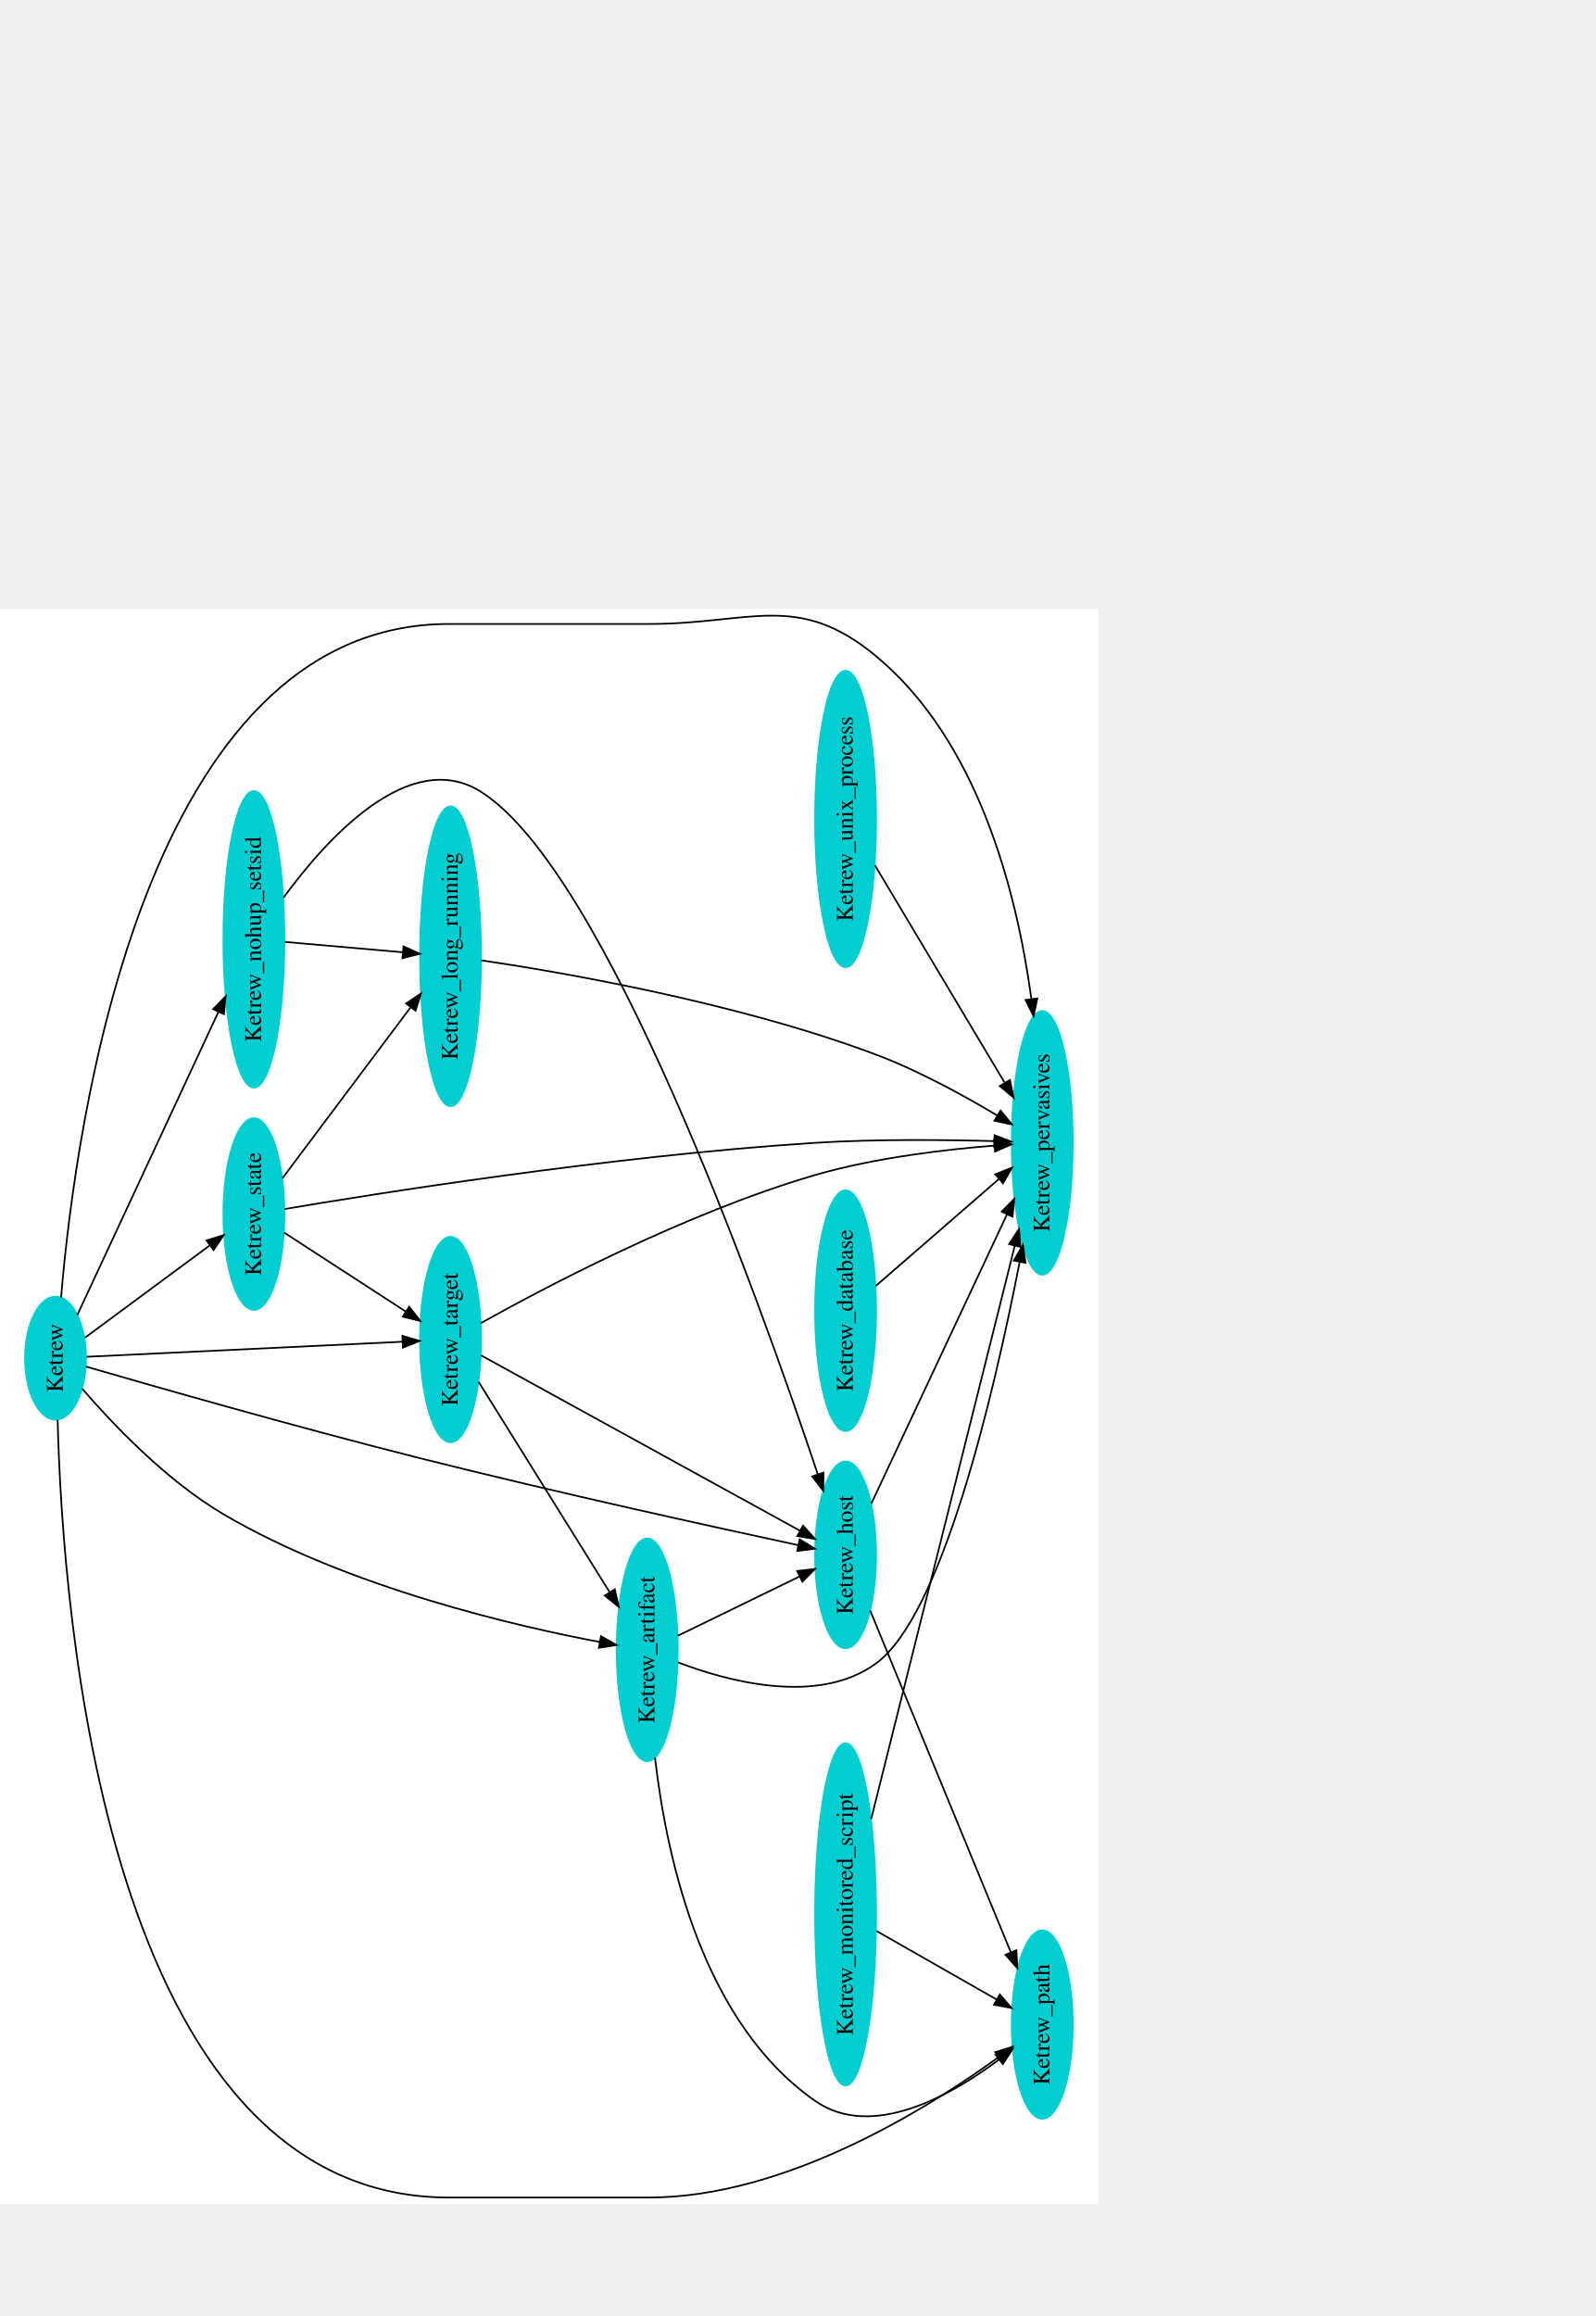
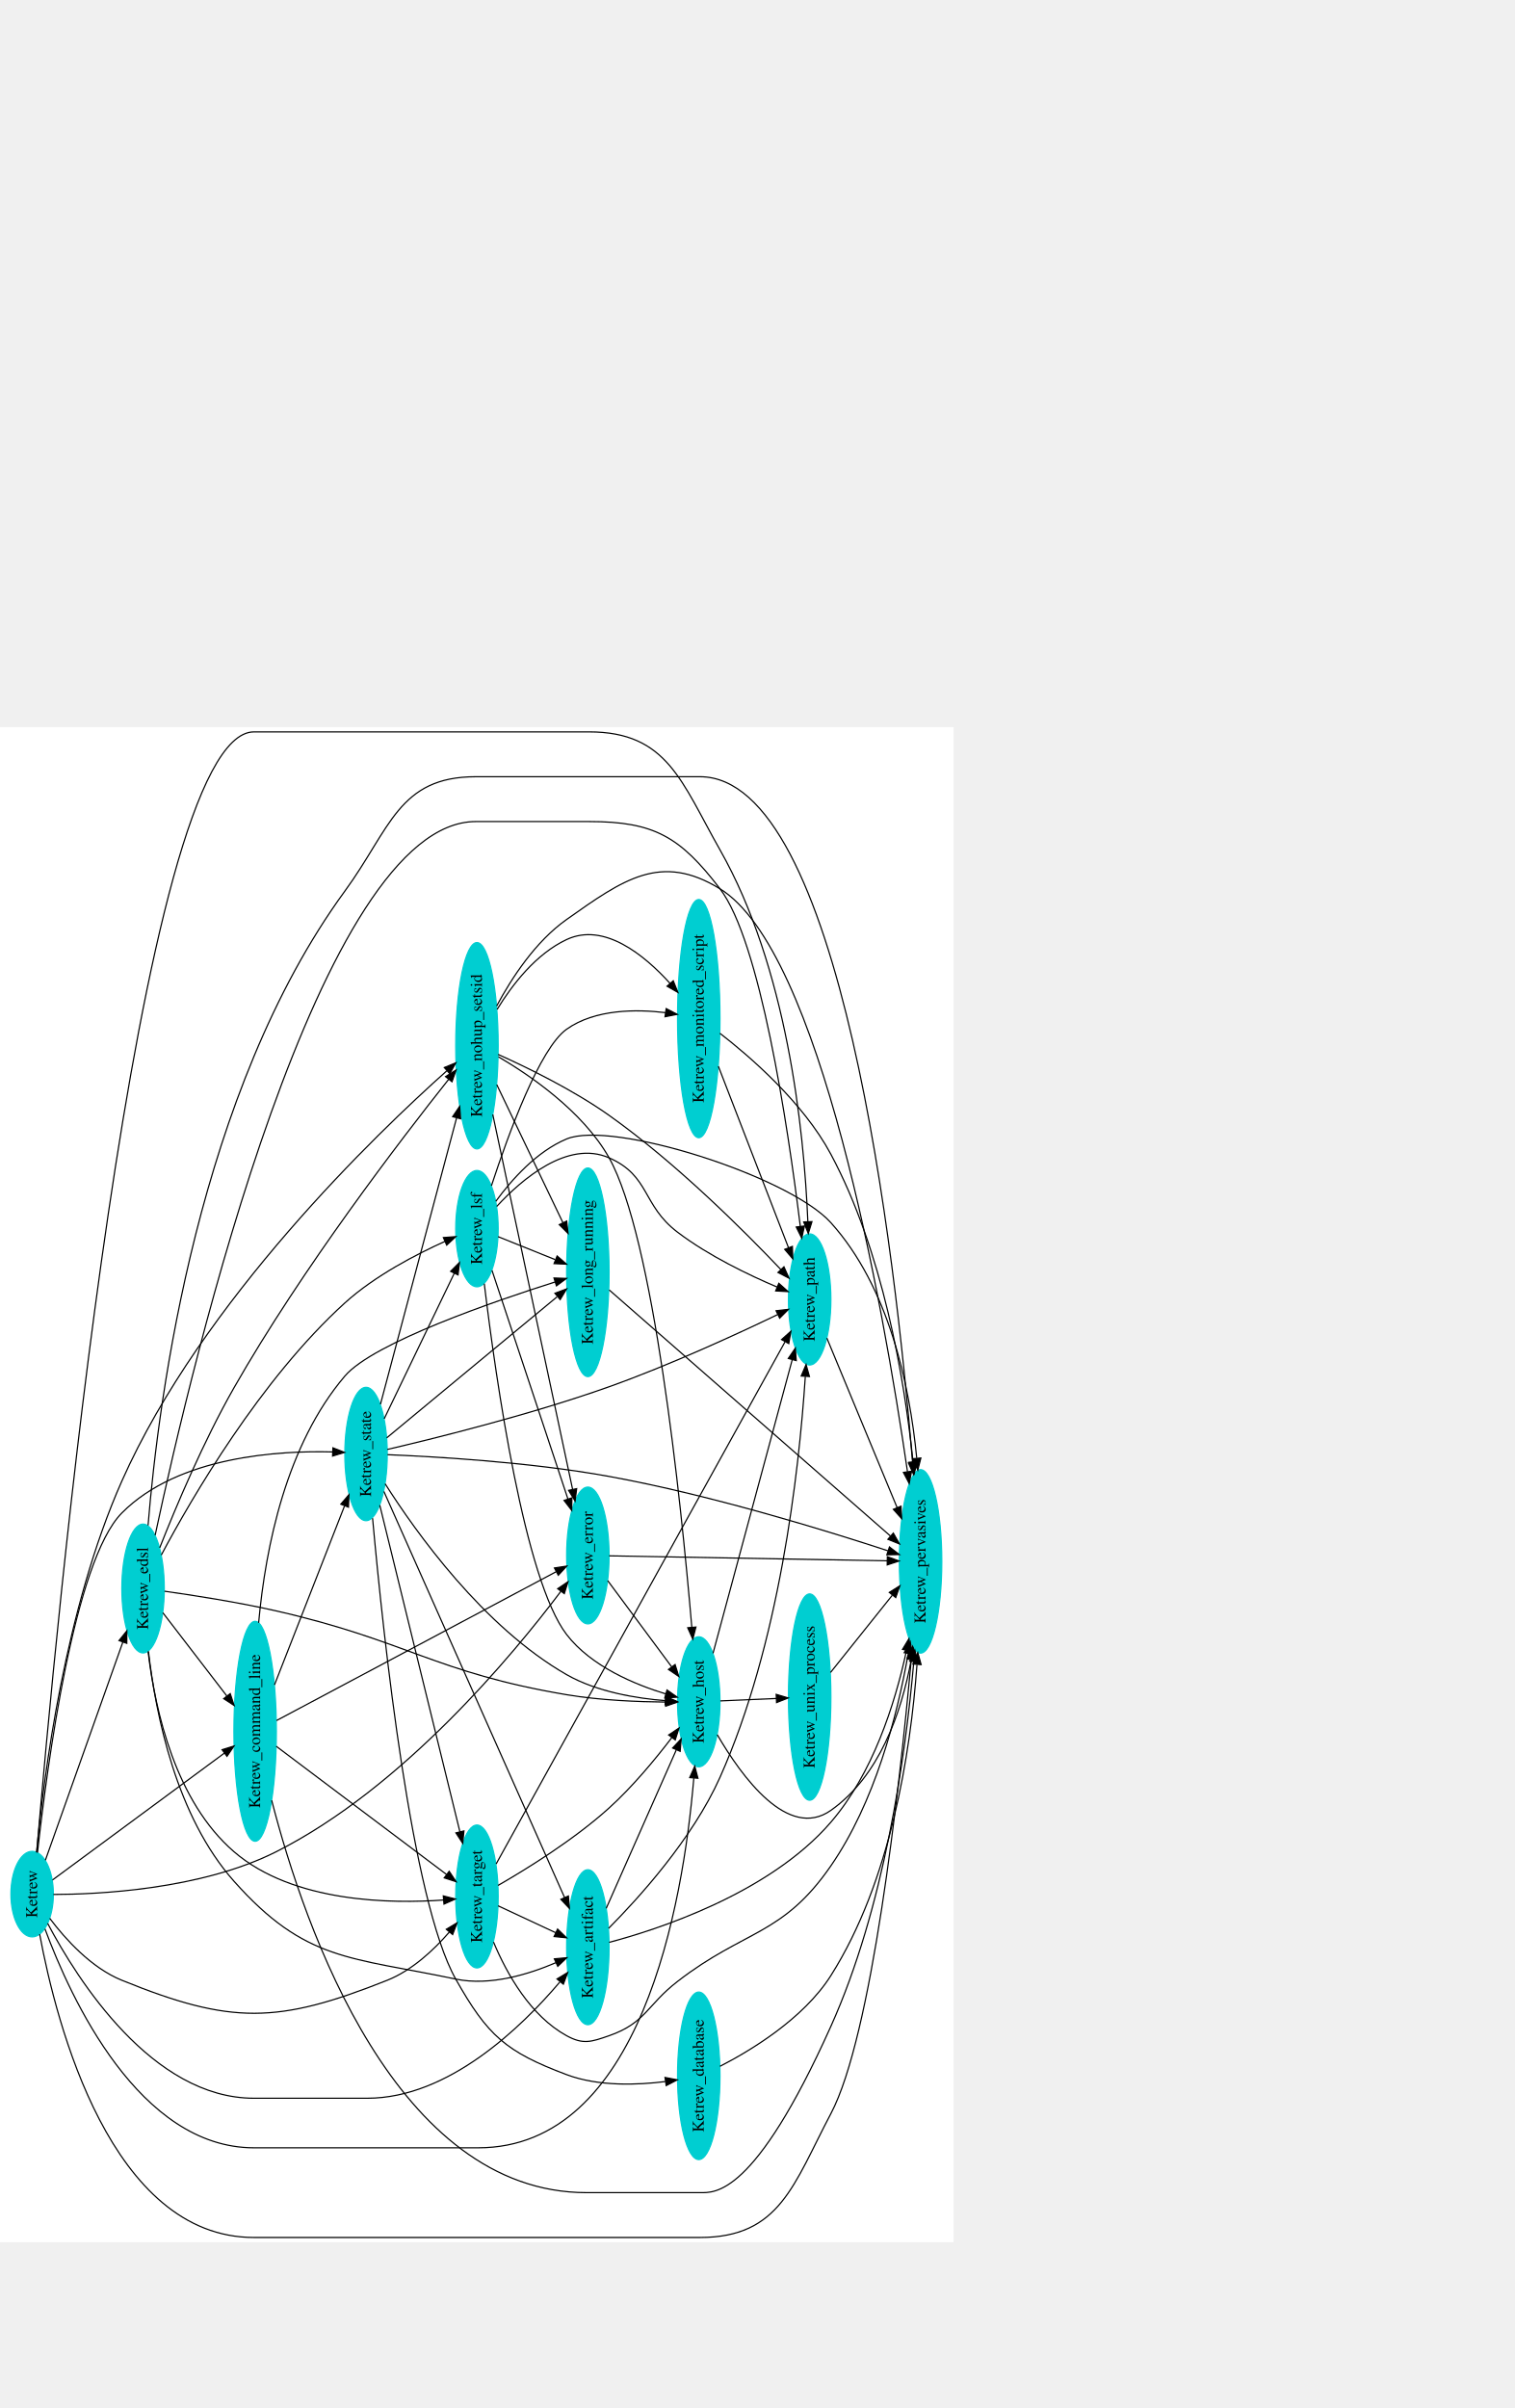
- <svg xmlns="http://www.w3.org/2000/svg" width="496pt" height="720pt" viewBox="0.00 0.00 720.00 495.66">
-   <g id="graph0" class="graph" transform="scale(0.765197 0.765197) rotate(-90) translate(-936.934 643.75)">
-     <polygon fill="white" stroke="none" points="-4,4 -4,-643.75 936.934,-643.75 936.934,4 -4,4" />
+ <svg xmlns="http://www.w3.org/2000/svg" width="453pt" height="720pt" viewBox="0.00 0.00 720.00 453.22">
+   <g id="graph0" class="graph" transform="scale(0.560748 0.560748) rotate(-90) translate(-1280 804.25)">
+     <polygon fill="white" stroke="none" points="-4,4 -4,-804.25 1280,-804.25 1280,4 -4,4" />
    <g id="node1" class="node">
-       <ellipse fill="darkturquoise" stroke="darkturquoise" cx="323" cy="-262" rx="65.68" ry="18" />
-       <text text-anchor="middle" x="323" y="-257.8" font-family="Times,serif" font-size="14.00">Ketrew_artifact</text>
+       <ellipse fill="darkturquoise" stroke="darkturquoise" cx="246" cy="-306" rx="65.68" ry="18" />
+       <text text-anchor="middle" x="246" y="-301.8" font-family="Times,serif" font-size="14.00">Ketrew_artifact</text>
    </g>
    <g id="node2" class="node">
-       <ellipse fill="darkturquoise" stroke="darkturquoise" cx="622" cy="-29" rx="77.759" ry="18" />
-       <text text-anchor="middle" x="622" y="-24.8" font-family="Times,serif" font-size="14.00">Ketrew_pervasives</text>
+       <ellipse fill="darkturquoise" stroke="darkturquoise" cx="573" cy="-24" rx="77.759" ry="18" />
+       <text text-anchor="middle" x="573" y="-19.8" font-family="Times,serif" font-size="14.00">Ketrew_pervasives</text>
    </g>
    <g id="edge1" class="edge">
-       <path fill="none" stroke="black" d="M315.615,-243.821C305.042,-216.27 289.516,-161.777 315,-127 343.158,-88.573 469.931,-58.313 551.508,-42.382" />
-       <polygon fill="black" stroke="black" points="552.557,-45.744 561.715,-40.416 551.234,-38.87 552.557,-45.744" />
+       <path fill="none" stroke="black" d="M250.121,-287.951C260.42,-248.943 290.946,-152.518 352,-100 392.922,-64.799 451.104,-45.924 497.499,-35.916" />
+       <polygon fill="black" stroke="black" points="498.422,-39.299 507.51,-33.853 497.009,-32.443 498.422,-39.299" />
    </g>
    <g id="node3" class="node">
-       <ellipse fill="darkturquoise" stroke="darkturquoise" cx="102" cy="-29" rx="55.56" ry="18" />
-       <text text-anchor="middle" x="102" y="-24.8" font-family="Times,serif" font-size="14.00">Ketrew_path</text>
+       <ellipse fill="darkturquoise" stroke="darkturquoise" cx="795" cy="-118" rx="55.56" ry="18" />
+       <text text-anchor="middle" x="795" y="-113.8" font-family="Times,serif" font-size="14.00">Ketrew_path</text>
    </g>
    <g id="edge2" class="edge">
-       <path fill="none" stroke="black" d="M259.311,-257.415C196.136,-250.068 102.391,-228.096 57,-163 33.625,-129.477 60.167,-82.819 81.27,-54.608" />
-       <polygon fill="black" stroke="black" points="84.213,-56.525 87.584,-46.48 78.685,-52.231 84.213,-56.525" />
+       <path fill="none" stroke="black" d="M261.991,-288.408C286.89,-263.643 337.542,-217.42 390,-194 502.555,-143.749 647.159,-127.166 729.62,-121.694" />
+       <polygon fill="black" stroke="black" points="730.091,-125.171 739.852,-121.051 729.652,-118.185 730.091,-125.171" />
    </g>
    <g id="node4" class="node">
-       <ellipse fill="darkturquoise" stroke="darkturquoise" cx="379" cy="-145" rx="55.092" ry="18" />
-       <text text-anchor="middle" x="379" y="-140.8" font-family="Times,serif" font-size="14.00">Ketrew_host</text>
+       <ellipse fill="darkturquoise" stroke="darkturquoise" cx="454" cy="-212" rx="55.092" ry="18" />
+       <text text-anchor="middle" x="454" y="-207.8" font-family="Times,serif" font-size="14.00">Ketrew_host</text>
    </g>
    <g id="edge3" class="edge">
-       <path fill="none" stroke="black" d="M331.263,-244.031C340.486,-225.091 355.522,-194.214 366.254,-172.175" />
-       <polygon fill="black" stroke="black" points="369.472,-173.561 370.703,-163.038 363.178,-170.497 369.472,-173.561" />
+       <path fill="none" stroke="black" d="M278.958,-290.422C315.285,-274.355 373.764,-248.489 413.017,-231.127" />
+       <polygon fill="black" stroke="black" points="414.828,-234.153 422.558,-226.907 411.996,-227.751 414.828,-234.153" />
+     </g>
+     <g id="edge35" class="edge">
+       <path fill="none" stroke="black" d="M762.243,-103.425C724.231,-87.672 661.31,-61.597 618.549,-43.876" />
+       <polygon fill="black" stroke="black" points="619.791,-40.602 609.213,-40.007 617.111,-47.069 619.791,-40.602" />
+     </g>
+     <g id="edge19" class="edge">
+       <path fill="none" stroke="black" d="M426.126,-196.328C390.517,-175.623 336.38,-136.296 362,-100 390.823,-59.165 443.914,-40.429 489.627,-31.895" />
+       <polygon fill="black" stroke="black" points="490.301,-35.331 499.558,-30.177 489.108,-28.433 490.301,-35.331" />
+     </g>
+     <g id="edge20" class="edge">
+       <path fill="none" stroke="black" d="M495.133,-199.903C557.474,-183.083 675.793,-151.161 743.68,-132.846" />
+       <polygon fill="black" stroke="black" points="744.978,-136.121 753.722,-130.137 743.155,-129.362 744.978,-136.121" />
+     </g>
+     <g id="node14" class="node">
+       <ellipse fill="darkturquoise" stroke="darkturquoise" cx="458" cy="-118" rx="87.439" ry="18" />
+       <text text-anchor="middle" x="458" y="-113.8" font-family="Times,serif" font-size="14.00">Ketrew_unix_process</text>
+     </g>
+     <g id="edge18" class="edge">
+       <path fill="none" stroke="black" d="M454.752,-193.696C455.333,-180.331 456.148,-161.587 456.817,-146.219" />
+       <polygon fill="black" stroke="black" points="460.313,-146.37 457.251,-136.227 453.32,-146.065 460.313,-146.37" />
+     </g>
+     <g id="node5" class="node">
+       <ellipse fill="darkturquoise" stroke="darkturquoise" cx="429" cy="-588" rx="93.219" ry="18" />
+       <text text-anchor="middle" x="429" y="-583.8" font-family="Times,serif" font-size="14.00">Ketrew_command_line</text>
+     </g>
+     <g id="edge7" class="edge">
+       <path fill="none" stroke="black" d="M370.463,-573.97C261.387,-545.856 38,-468.558 38,-307 38,-307 38,-307 38,-211 38,-198.56 34.225,-165.052 179,-100 279.297,-54.934 405.776,-36.928 487.973,-29.746" />
+       <polygon fill="black" stroke="black" points="488.35,-33.227 498.022,-28.903 487.764,-26.251 488.35,-33.227" />
+     </g>
+     <g id="node6" class="node">
+       <ellipse fill="darkturquoise" stroke="darkturquoise" cx="578" cy="-306" rx="57.972" ry="18" />
+       <text text-anchor="middle" x="578" y="-301.8" font-family="Times,serif" font-size="14.00">Ketrew_error</text>
+     </g>
+     <g id="edge4" class="edge">
+       <path fill="none" stroke="black" d="M438.096,-569.906C463.302,-522.54 534.161,-389.383 564.23,-332.876" />
+       <polygon fill="black" stroke="black" points="567.415,-334.342 569.023,-323.87 561.235,-331.054 567.415,-334.342" />
+     </g>
+     <g id="node7" class="node">
+       <ellipse fill="darkturquoise" stroke="darkturquoise" cx="289" cy="-400" rx="60.559" ry="18" />
+       <text text-anchor="middle" x="289" y="-395.8" font-family="Times,serif" font-size="14.00">Ketrew_target</text>
    </g>
    <g id="edge5" class="edge">
-       <path fill="none" stroke="black" d="M409.285,-129.792C452.224,-109.648 530.982,-72.7 579.68,-49.854" />
-       <polygon fill="black" stroke="black" points="581.432,-52.898 588.999,-45.482 578.459,-46.561 581.432,-52.898" />
+       <path fill="none" stroke="black" d="M416.329,-570.166C391.549,-537.243 336.571,-464.201 307.635,-425.759" />
+       <polygon fill="black" stroke="black" points="310.352,-423.547 301.541,-417.662 304.759,-427.757 310.352,-423.547" />
+     </g>
+     <g id="node8" class="node">
+       <ellipse fill="darkturquoise" stroke="darkturquoise" cx="664" cy="-494" rx="56.52" ry="18" />
+       <text text-anchor="middle" x="664" y="-489.8" font-family="Times,serif" font-size="14.00">Ketrew_state</text>
    </g>
    <g id="edge6" class="edge">
-       <path fill="none" stroke="black" d="M346.137,-130.475C295.98,-109.833 200.318,-70.463 144.799,-47.614" />
-       <polygon fill="black" stroke="black" points="145.831,-44.254 135.251,-43.685 143.167,-50.727 145.831,-44.254" />
-     </g>
-     <g id="node5" class="node">
-       <ellipse fill="darkturquoise" stroke="darkturquoise" cx="523" cy="-145" rx="70.993" ry="18" />
-       <text text-anchor="middle" x="523" y="-140.8" font-family="Times,serif" font-size="14.00">Ketrew_database</text>
-     </g>
-     <g id="edge4" class="edge">
-       <path fill="none" stroke="black" d="M537.608,-127.179C554.278,-107.983 581.691,-76.417 600.732,-54.491" />
-       <polygon fill="black" stroke="black" points="603.418,-56.735 607.332,-46.89 598.133,-52.145 603.418,-56.735" />
-     </g>
-     <g id="node6" class="node">
-       <ellipse fill="darkturquoise" stroke="darkturquoise" cx="167" cy="-145" rx="100.945" ry="18" />
-       <text text-anchor="middle" x="167" y="-140.8" font-family="Times,serif" font-size="14.00">Ketrew_monitored_script</text>
-     </g>
-     <g id="edge7" class="edge">
-       <path fill="none" stroke="black" d="M223.248,-129.907C309.216,-108.368 472.621,-67.427 561.222,-45.228" />
-       <polygon fill="black" stroke="black" points="562.274,-48.572 571.124,-42.747 560.573,-41.782 562.274,-48.572" />
+       <path fill="none" stroke="black" d="M468.334,-571.601C510.242,-555.194 576.431,-529.282 620.032,-512.213" />
+       <polygon fill="black" stroke="black" points="621.481,-515.404 629.517,-508.5 618.929,-508.886 621.481,-515.404" />
+     </g>
+     <g id="node9" class="node">
+       <ellipse fill="darkturquoise" stroke="darkturquoise" cx="818" cy="-306" rx="88.417" ry="18" />
+       <text text-anchor="middle" x="818" y="-301.8" font-family="Times,serif" font-size="14.00">Ketrew_long_running</text>
    </g>
    <g id="edge8" class="edge">
-       <path fill="none" stroke="black" d="M157.128,-126.686C146.376,-107.828 129.064,-77.466 116.71,-55.798" />
-       <polygon fill="black" stroke="black" points="119.746,-54.057 111.752,-47.104 113.665,-57.524 119.746,-54.057" />
-     </g>
-     <g id="node7" class="node">
-       <ellipse fill="darkturquoise" stroke="darkturquoise" cx="742" cy="-494" rx="87.457" ry="18" />
-       <text text-anchor="middle" x="742" y="-489.8" font-family="Times,serif" font-size="14.00">Ketrew_nohup_setsid</text>
+       <path fill="none" stroke="black" d="M520.94,-585.039C586.112,-579.076 671.95,-561.369 730,-512 758.44,-487.813 793.952,-383.795 809.755,-333.901" />
+       <polygon fill="black" stroke="black" points="813.169,-334.713 812.819,-324.124 806.489,-332.62 813.169,-334.713" />
+     </g>
+     <g id="edge60" class="edge">
+       <path fill="none" stroke="black" d="M577.695,-287.906C576.856,-240.946 574.512,-109.654 573.488,-52.343" />
+       <polygon fill="black" stroke="black" points="576.986,-52.162 573.308,-42.226 569.987,-52.287 576.986,-52.162" />
+     </g>
+     <g id="edge61" class="edge">
+       <path fill="none" stroke="black" d="M556.684,-289.185C536.544,-274.242 506.151,-251.693 483.652,-235" />
+       <polygon fill="black" stroke="black" points="485.57,-232.065 475.453,-228.917 481.399,-237.686 485.57,-232.065" />
+     </g>
+     <g id="edge48" class="edge">
+       <path fill="none" stroke="black" d="M281.113,-382.126C274.728,-368.465 265.622,-348.982 258.283,-333.281" />
+       <polygon fill="black" stroke="black" points="261.388,-331.656 253.982,-324.079 255.046,-334.62 261.388,-331.656" />
+     </g>
+     <g id="edge46" class="edge">
+       <path fill="none" stroke="black" d="M250.38,-385.966C222.817,-374.399 187.77,-354.53 171,-324 163.297,-309.976 165.736,-303.109 171,-288 181.825,-256.931 196.874,-256.027 217,-230 261.262,-172.762 255.441,-141.086 315,-100 368.678,-62.971 440.669,-44.019 494.964,-34.442" />
+       <polygon fill="black" stroke="black" points="495.613,-37.882 504.888,-32.761 494.444,-30.98 495.613,-37.882" />
+     </g>
+     <g id="edge45" class="edge">
+       <path fill="none" stroke="black" d="M316.564,-383.747C402.087,-336.422 662.93,-192.082 758.991,-138.926" />
+       <polygon fill="black" stroke="black" points="760.972,-141.83 768.027,-133.926 757.582,-135.705 760.972,-141.83" />
+     </g>
+     <g id="edge47" class="edge">
+       <path fill="none" stroke="black" d="M298.352,-382.15C311.392,-359.441 336.547,-318.362 364,-288 381.981,-268.114 405.306,-248.823 423.704,-234.786" />
+       <polygon fill="black" stroke="black" points="425.881,-237.528 431.774,-228.723 421.677,-231.932 425.881,-237.528" />
+     </g>
+     <g id="edge36" class="edge">
+       <path fill="none" stroke="black" d="M632.239,-478.867C557.758,-445.725 371.84,-362.996 288.08,-325.725" />
+       <polygon fill="black" stroke="black" points="289.423,-322.491 278.864,-321.624 286.577,-328.887 289.423,-322.491" />
+     </g>
+     <g id="edge42" class="edge">
+       <path fill="none" stroke="black" d="M663.423,-475.854C662.011,-440.476 657.53,-356.926 645,-288 629.021,-200.098 597.471,-98.865 581.993,-51.73" />
+       <polygon fill="black" stroke="black" points="585.235,-50.387 578.77,-41.993 578.589,-52.586 585.235,-50.387" />
+     </g>
+     <g id="edge40" class="edge">
+       <path fill="none" stroke="black" d="M667.861,-476.008C676.102,-440.569 696.659,-356.385 721,-288 739.397,-236.316 766.302,-178.139 782.095,-145.294" />
+       <polygon fill="black" stroke="black" points="785.412,-146.475 786.618,-135.949 779.111,-143.426 785.412,-146.475" />
+     </g>
+     <g id="edge44" class="edge">
+       <path fill="none" stroke="black" d="M638.774,-477.845C597.837,-451.839 517.45,-394.629 477,-324 462.157,-298.083 456.829,-263.886 454.952,-240.334" />
+       <polygon fill="black" stroke="black" points="458.443,-240.085 454.31,-230.33 451.457,-240.533 458.443,-240.085" />
+     </g>
+     <g id="edge41" class="edge">
+       <path fill="none" stroke="black" d="M620.616,-482.357C552.07,-465.54 418.816,-432.848 343.774,-414.438" />
+       <polygon fill="black" stroke="black" points="344.576,-411.031 334.03,-412.047 342.908,-417.829 344.576,-411.031" />
+     </g>
+     <g id="edge43" class="edge">
+       <path fill="none" stroke="black" d="M677.666,-476.494C704.699,-443.844 765.146,-370.837 797.169,-332.16" />
+       <polygon fill="black" stroke="black" points="800.238,-333.94 803.92,-324.006 794.847,-329.476 800.238,-333.94" />
+     </g>
+     <g id="node10" class="node">
+       <ellipse fill="darkturquoise" stroke="darkturquoise" cx="137" cy="-212" rx="70.993" ry="18" />
+       <text text-anchor="middle" x="137" y="-207.8" font-family="Times,serif" font-size="14.00">Ketrew_database</text>
+     </g>
+     <g id="edge37" class="edge">
+       <path fill="none" stroke="black" d="M609.588,-488.463C506.052,-479.084 285.119,-455.267 219,-418 170.957,-390.921 157.434,-375.611 138,-324 127.799,-296.909 129.225,-263.394 132.145,-240.32" />
+       <polygon fill="black" stroke="black" points="135.64,-240.608 133.605,-230.211 128.712,-239.608 135.64,-240.608" />
+     </g>
+     <g id="node12" class="node">
+       <ellipse fill="darkturquoise" stroke="darkturquoise" cx="855" cy="-400" rx="49.295" ry="18" />
+       <text text-anchor="middle" x="855" y="-395.8" font-family="Times,serif" font-size="14.00">Ketrew_lsf</text>
+     </g>
+     <g id="edge38" class="edge">
+       <path fill="none" stroke="black" d="M693.844,-478.625C727.072,-462.62 780.853,-436.715 817.047,-419.281" />
+       <polygon fill="black" stroke="black" points="818.812,-422.316 826.302,-414.823 815.774,-416.009 818.812,-422.316" />
+     </g>
+     <g id="node13" class="node">
+       <ellipse fill="darkturquoise" stroke="darkturquoise" cx="1010" cy="-400" rx="87.457" ry="18" />
+       <text text-anchor="middle" x="1010" y="-395.8" font-family="Times,serif" font-size="14.00">Ketrew_nohup_setsid</text>
+     </g>
+     <g id="edge39" class="edge">
+       <path fill="none" stroke="black" d="M706.08,-481.811C766.675,-465.699 878.872,-435.866 948.686,-417.303" />
+       <polygon fill="black" stroke="black" points="949.903,-420.601 958.668,-414.649 948.104,-413.836 949.903,-420.601" />
+     </g>
+     <g id="edge62" class="edge">
+       <path fill="none" stroke="black" d="M803.043,-287.906C761.255,-240.149 643.154,-105.176 594.429,-49.491" />
+       <polygon fill="black" stroke="black" points="596.98,-47.091 587.761,-41.87 591.712,-51.701 596.98,-47.091" />
+     </g>
+     <g id="edge9" class="edge">
+       <path fill="none" stroke="black" d="M145.051,-194.047C157.753,-169.247 184.869,-123.481 222,-100 301.851,-49.503 410.238,-32.513 485.35,-27.053" />
+       <polygon fill="black" stroke="black" points="485.978,-30.519 495.721,-26.357 485.509,-23.534 485.978,-30.519" />
+     </g>
+     <g id="node11" class="node">
+       <ellipse fill="darkturquoise" stroke="darkturquoise" cx="550" cy="-683" rx="54.599" ry="18" />
+       <text text-anchor="middle" x="550" y="-678.8" font-family="Times,serif" font-size="14.00">Ketrew_edsl</text>
+     </g>
+     <g id="edge17" class="edge">
+       <path fill="none" stroke="black" d="M496.815,-678.437C441.893,-672.117 356.714,-654.592 302,-606 233.708,-545.349 237.85,-507.37 219,-418 212.832,-388.756 223.282,-355.477 232.923,-333.048" />
+       <polygon fill="black" stroke="black" points="236.15,-334.404 237.093,-323.851 229.775,-331.513 236.15,-334.404" />
+     </g>
+     <g id="edge14" class="edge">
+       <path fill="none" stroke="black" d="M603.479,-678.768C714.037,-669.668 971.567,-635.715 1141,-512 1193.91,-473.365 1238,-466.516 1238,-401 1238,-401 1238,-401 1238,-211 1238,-91.637 835.622,-45.426 656.861,-30.787" />
+       <polygon fill="black" stroke="black" points="656.956,-27.283 646.707,-29.97 656.394,-34.261 656.956,-27.283" />
+     </g>
+     <g id="edge12" class="edge">
+       <path fill="none" stroke="black" d="M595.191,-672.746C742.596,-641.281 1200,-533.008 1200,-401 1200,-401 1200,-401 1200,-305 1200,-249.542 1187,-227.753 1143,-194 1098.84,-160.124 944.546,-136.79 856.96,-125.933" />
+       <polygon fill="black" stroke="black" points="857.231,-122.44 846.881,-124.702 856.383,-129.389 857.231,-122.44" />
+     </g>
+     <g id="edge15" class="edge">
+       <path fill="none" stroke="black" d="M547.699,-664.804C544.602,-642.717 538.596,-603.263 531,-570 505.665,-459.06 478.971,-436.204 460,-324 455.217,-295.709 453.966,-262.841 453.757,-240.254" />
+       <polygon fill="black" stroke="black" points="457.257,-240.047 453.728,-230.057 450.257,-240.067 457.257,-240.047" />
+     </g>
+     <g id="edge16" class="edge">
+       <path fill="none" stroke="black" d="M529.474,-666.224C510.103,-651.335 480.835,-628.841 458.877,-611.963" />
+       <polygon fill="black" stroke="black" points="460.917,-609.117 450.855,-605.798 456.651,-614.667 460.917,-609.117" />
+     </g>
+     <g id="edge13" class="edge">
+       <path fill="none" stroke="black" d="M496.532,-678.726C445.254,-672.602 369.53,-655.2 327,-606 283.356,-555.511 282.867,-471.413 286.01,-428.306" />
+       <polygon fill="black" stroke="black" points="289.503,-428.536 286.863,-418.275 282.528,-427.942 289.503,-428.536" />
    </g>
    <g id="edge10" class="edge">
-       <path fill="none" stroke="black" d="M766.611,-476.521C800.836,-451.495 855.747,-402.338 829,-360 782.672,-286.669 532.805,-196.912 426.7,-161.459" />
-       <polygon fill="black" stroke="black" points="427.485,-158.032 416.892,-158.2 425.278,-164.674 427.485,-158.032" />
-     </g>
-     <g id="node8" class="node">
-       <ellipse fill="darkturquoise" stroke="darkturquoise" cx="732" cy="-378" rx="88.417" ry="18" />
-       <text text-anchor="middle" x="732" y="-373.8" font-family="Times,serif" font-size="14.00">Ketrew_long_running</text>
-     </g>
-     <g id="edge9" class="edge">
-       <path fill="none" stroke="black" d="M740.481,-475.686C738.864,-457.249 736.282,-427.816 734.391,-406.262" />
-       <polygon fill="black" stroke="black" points="737.861,-405.759 733.5,-396.104 730.888,-406.371 737.861,-405.759" />
+       <path fill="none" stroke="black" d="M578.417,-667.513C627.012,-641.643 727.104,-583.457 792,-512 815.175,-486.482 833.448,-450.988 844.219,-427.066" />
+       <polygon fill="black" stroke="black" points="847.431,-428.457 848.237,-417.893 841.019,-425.648 847.431,-428.457" />
+     </g>
+     <g id="edge11" class="edge">
+       <path fill="none" stroke="black" d="M584.5,-668.885C619.541,-655.038 674.916,-631.686 720,-606 821.239,-548.32 931.042,-464.086 981.595,-423.935" />
+       <polygon fill="black" stroke="black" points="983.839,-426.622 989.475,-417.651 979.475,-421.149 983.839,-426.622" />
+     </g>
+     <g id="edge24" class="edge">
+       <path fill="none" stroke="black" d="M878.148,-384.001C896.348,-370.709 920.346,-349.483 931,-324 947.087,-285.524 899.64,-135.664 860,-100 805.601,-51.057 723.174,-33.339 660.59,-27.262" />
+       <polygon fill="black" stroke="black" points="660.601,-23.75 650.331,-26.352 659.982,-30.722 660.601,-23.75" />
+     </g>
+     <g id="edge23" class="edge">
+       <path fill="none" stroke="black" d="M873.844,-383.239C896.706,-362.086 930.399,-323.107 915,-288 899.713,-253.146 875.049,-260.286 852,-230 831.91,-203.604 815.461,-169.072 805.484,-145.581" />
+       <polygon fill="black" stroke="black" points="808.676,-144.142 801.613,-136.245 802.21,-146.823 808.676,-144.142" />
+     </g>
+     <g id="edge26" class="edge">
+       <path fill="none" stroke="black" d="M808.355,-393.793C725.547,-383.756 557.214,-359.537 511,-324 483.832,-303.109 468.474,-265.647 460.705,-240.074" />
+       <polygon fill="black" stroke="black" points="464.015,-238.918 457.915,-230.255 457.282,-240.831 464.015,-238.918" />
+     </g>
+     <g id="edge21" class="edge">
+       <path fill="none" stroke="black" d="M819.636,-387.255C770.379,-370.895 680.97,-341.199 625.809,-322.879" />
+       <polygon fill="black" stroke="black" points="626.853,-319.538 616.26,-319.707 624.647,-326.181 626.853,-319.538" />
    </g>
    <g id="edge25" class="edge">
-       <path fill="none" stroke="black" d="M729.624,-359.871C723.577,-318.72 705.787,-211.44 674,-127 664.455,-101.643 649.53,-74.617 638.114,-55.55" />
-       <polygon fill="black" stroke="black" points="641.02,-53.593 632.83,-46.871 635.041,-57.233 641.02,-53.593" />
-     </g>
-     <g id="node9" class="node">
-       <ellipse fill="darkturquoise" stroke="darkturquoise" cx="580" cy="-494" rx="56.52" ry="18" />
-       <text text-anchor="middle" x="580" y="-489.8" font-family="Times,serif" font-size="14.00">Ketrew_state</text>
-     </g>
-     <g id="edge12" class="edge">
-       <path fill="none" stroke="black" d="M582.955,-475.896C591.203,-427.184 614.365,-283.464 622,-163 624.311,-126.544 623.765,-84.353 623.012,-57.438" />
-       <polygon fill="black" stroke="black" points="626.504,-57.125 622.695,-47.239 619.507,-57.342 626.504,-57.125" />
-     </g>
-     <g id="edge13" class="edge">
-       <path fill="none" stroke="black" d="M601.135,-477.149C627.269,-457.548 671.936,-424.048 701.71,-401.717" />
-       <polygon fill="black" stroke="black" points="704.16,-404.255 710.06,-395.455 699.96,-398.655 704.16,-404.255" />
-     </g>
-     <g id="node10" class="node">
-       <ellipse fill="darkturquoise" stroke="darkturquoise" cx="506" cy="-378" rx="60.559" ry="18" />
-       <text text-anchor="middle" x="506" y="-373.8" font-family="Times,serif" font-size="14.00">Ketrew_target</text>
-     </g>
-     <g id="edge11" class="edge">
-       <path fill="none" stroke="black" d="M569.081,-476.179C556.784,-457.235 536.668,-426.245 522.463,-404.361" />
-       <polygon fill="black" stroke="black" points="525.344,-402.372 516.964,-395.89 519.473,-406.184 525.344,-402.372" />
-     </g>
-     <g id="edge16" class="edge">
-       <path fill="none" stroke="black" d="M480.938,-361.388C448.812,-341.375 392.979,-306.594 357.031,-284.199" />
-       <polygon fill="black" stroke="black" points="358.685,-281.106 348.346,-278.789 354.983,-287.048 358.685,-281.106" />
-     </g>
-     <g id="edge14" class="edge">
-       <path fill="none" stroke="black" d="M515.648,-360.163C535.419,-324.853 580.561,-239.95 603,-163 613.387,-127.378 618.202,-84.669 620.359,-57.437" />
-       <polygon fill="black" stroke="black" points="623.874,-57.349 621.106,-47.122 616.893,-56.842 623.874,-57.349" />
-     </g>
-     <g id="edge15" class="edge">
-       <path fill="none" stroke="black" d="M496.661,-360.014C474.643,-319.965 419.371,-219.43 393.183,-171.798" />
-       <polygon fill="black" stroke="black" points="396.237,-170.088 388.352,-163.011 390.103,-173.46 396.237,-170.088" />
-     </g>
-     <g id="node11" class="node">
-       <ellipse fill="darkturquoise" stroke="darkturquoise" cx="813" cy="-145" rx="87.439" ry="18" />
-       <text text-anchor="middle" x="813" y="-140.8" font-family="Times,serif" font-size="14.00">Ketrew_unix_process</text>
-     </g>
-     <g id="edge17" class="edge">
-       <path fill="none" stroke="black" d="M785.634,-127.667C751.972,-107.575 694.742,-73.417 657.665,-51.287" />
-       <polygon fill="black" stroke="black" points="659.08,-48.055 648.699,-45.936 655.492,-54.066 659.08,-48.055" />
-     </g>
-     <g id="node12" class="node">
-       <ellipse fill="darkturquoise" stroke="darkturquoise" cx="495" cy="-611" rx="36.264" ry="18" />
-       <text text-anchor="middle" x="495" y="-606.8" font-family="Times,serif" font-size="14.00">Ketrew</text>
-     </g>
-     <g id="edge24" class="edge">
-       <path fill="none" stroke="black" d="M476.915,-595.196C456.302,-577.429 422.899,-545.78 403,-512 359.491,-438.14 336.646,-337.796 327.65,-290.201" />
-       <polygon fill="black" stroke="black" points="331.04,-289.283 325.796,-280.076 324.154,-290.543 331.04,-289.283" />
-     </g>
-     <g id="edge20" class="edge">
-       <path fill="none" stroke="black" d="M530.803,-607.73C634.544,-599.034 928,-558.564 928,-379 928,-379 928,-379 928,-261 928,-200.849 947.421,-173.282 909,-127 859.652,-67.556 772.443,-44.393 707.07,-35.447" />
-       <polygon fill="black" stroke="black" points="707.137,-31.927 696.774,-34.13 706.249,-38.87 707.137,-31.927" />
-     </g>
-     <g id="edge21" class="edge">
-       <path fill="none" stroke="black" d="M458.601,-609.755C344.287,-606.894 0,-581.472 0,-379 0,-379 0,-379 0,-261 0,-179.927 53.228,-95.441 82.781,-54.78" />
-       <polygon fill="black" stroke="black" points="85.734,-56.674 88.874,-46.556 80.109,-52.507 85.734,-56.674" />
-     </g>
-     <g id="edge23" class="edge">
-       <path fill="none" stroke="black" d="M490.076,-593.146C479.608,-557.105 454.58,-469.812 436,-396 415.679,-315.269 394.63,-219.078 384.761,-173.095" />
-       <polygon fill="black" stroke="black" points="388.124,-172.084 382.609,-163.038 381.278,-173.549 388.124,-172.084" />
+       <path fill="none" stroke="black" d="M848.214,-382.126C842.771,-368.594 835.032,-349.35 828.749,-333.726" />
+       <polygon fill="black" stroke="black" points="831.847,-332.051 824.869,-324.079 825.353,-334.663 831.847,-332.051" />
+     </g>
+     <g id="node15" class="node">
+       <ellipse fill="darkturquoise" stroke="darkturquoise" cx="1033" cy="-212" rx="100.945" ry="18" />
+       <text text-anchor="middle" x="1033" y="-207.8" font-family="Times,serif" font-size="14.00">Ketrew_monitored_script</text>
    </g>
    <g id="edge22" class="edge">
-       <path fill="none" stroke="black" d="M520.503,-598.126C562.74,-578.461 647.657,-538.925 699.204,-514.925" />
-       <polygon fill="black" stroke="black" points="700.835,-518.027 708.423,-510.633 697.88,-511.681 700.835,-518.027" />
-     </g>
-     <g id="edge19" class="edge">
-       <path fill="none" stroke="black" d="M507.178,-593.523C521.362,-574.333 544.948,-542.423 561.422,-520.135" />
-       <polygon fill="black" stroke="black" points="564.438,-521.942 567.568,-511.82 558.809,-517.782 564.438,-521.942" />
-     </g>
-     <g id="edge18" class="edge">
-       <path fill="none" stroke="black" d="M495.827,-592.637C497.723,-552.824 502.396,-454.686 504.689,-406.539" />
-       <polygon fill="black" stroke="black" points="508.199,-406.404 505.179,-396.249 501.207,-406.071 508.199,-406.404" />
+       <path fill="none" stroke="black" d="M891.322,-387.729C935.99,-373.088 1007.89,-346.712 1024,-324 1041.25,-299.687 1040.98,-264.396 1038.05,-240.17" />
+       <polygon fill="black" stroke="black" points="1041.5,-239.614 1036.61,-230.214 1034.57,-240.61 1041.5,-239.614" />
+     </g>
+     <g id="edge32" class="edge">
+       <path fill="none" stroke="black" d="M1043.71,-383.284C1067.53,-370.515 1098.42,-350.317 1117,-324 1150.98,-275.862 1173.87,-244.188 1143,-194 1090.69,-108.948 791.857,-55.923 649.021,-35.097" />
+       <polygon fill="black" stroke="black" points="649.409,-31.617 639.012,-33.653 648.409,-38.545 649.409,-31.617" />
+     </g>
+     <g id="edge31" class="edge">
+       <path fill="none" stroke="black" d="M1002.65,-382.05C992.554,-359.583 973.097,-319.15 951,-288 910.791,-231.317 853.149,-173.593 820.364,-142.443" />
+       <polygon fill="black" stroke="black" points="822.656,-139.793 812.98,-135.478 817.853,-144.885 822.656,-139.793" />
+     </g>
+     <g id="edge34" class="edge">
+       <path fill="none" stroke="black" d="M1000.62,-381.793C985.94,-356.67 955.021,-310.496 915,-288 847.979,-250.327 627.292,-227.313 517.372,-217.912" />
+       <polygon fill="black" stroke="black" points="517.348,-214.398 507.089,-217.045 516.76,-221.373 517.348,-214.398" />
+     </g>
+     <g id="edge29" class="edge">
+       <path fill="none" stroke="black" d="M951.739,-386.592C868.389,-368.842 716.138,-336.418 634.036,-318.934" />
+       <polygon fill="black" stroke="black" points="634.648,-315.486 624.139,-316.826 633.19,-322.332 634.648,-315.486" />
+     </g>
+     <g id="edge33" class="edge">
+       <path fill="none" stroke="black" d="M976.994,-383.185C944.613,-367.669 895.112,-343.95 859.955,-327.103" />
+       <polygon fill="black" stroke="black" points="861.427,-323.928 850.896,-322.763 858.402,-330.24 861.427,-323.928" />
+     </g>
+     <g id="edge30" class="edge">
+       <path fill="none" stroke="black" d="M1040.8,-382.916C1061.77,-370.085 1087.84,-349.971 1100,-324 1114.82,-292.363 1087.04,-258.288 1062.87,-236.36" />
+       <polygon fill="black" stroke="black" points="1065.05,-233.615 1055.21,-229.685 1060.45,-238.893 1065.05,-233.615" />
+     </g>
+     <g id="edge49" class="edge">
+       <path fill="none" stroke="black" d="M478.826,-100.339C497.144,-85.685 523.984,-64.213 544.329,-47.937" />
+       <polygon fill="black" stroke="black" points="546.707,-50.517 552.329,-41.537 542.334,-45.05 546.707,-50.517" />
+     </g>
+     <g id="edge27" class="edge">
+       <path fill="none" stroke="black" d="M1020.58,-194.097C1001.44,-169.361 962.294,-123.676 918,-100 836.04,-56.191 730.146,-37.966 657.419,-30.388" />
+       <polygon fill="black" stroke="black" points="657.681,-26.897 647.383,-29.388 656.986,-33.863 657.681,-26.897" />
+     </g>
+     <g id="edge28" class="edge">
+       <path fill="none" stroke="black" d="M992.627,-195.393C949.966,-178.903 882.903,-152.979 838.939,-135.985" />
+       <polygon fill="black" stroke="black" points="839.97,-132.631 829.381,-132.29 837.446,-139.16 839.97,-132.631" />
+     </g>
+     <g id="node16" class="node">
+       <ellipse fill="darkturquoise" stroke="darkturquoise" cx="291" cy="-777" rx="36.264" ry="18" />
+       <text text-anchor="middle" x="291" y="-772.8" font-family="Times,serif" font-size="14.00">Ketrew</text>
+     </g>
+     <g id="edge59" class="edge">
+       <path fill="none" stroke="black" d="M266.213,-763.898C218.377,-738.601 118,-675.244 118,-589 118,-589 118,-589 118,-493 118,-423.94 178.621,-361.843 216.426,-329.832" />
+       <polygon fill="black" stroke="black" points="219.098,-332.164 224.576,-323.095 214.638,-326.768 219.098,-332.164" />
+     </g>
+     <g id="edge52" class="edge">
+       <path fill="none" stroke="black" d="M257.049,-770.636C180.286,-756.377 0,-710.007 0,-589 0,-589 0,-589 0,-211 0,-143.092 44.956,-131.722 105,-100 170.417,-65.44 374.849,-42.426 490.72,-31.79" />
+       <polygon fill="black" stroke="black" points="491.321,-35.25 500.964,-30.861 490.688,-28.279 491.321,-35.25" />
+     </g>
+     <g id="edge53" class="edge">
+       <path fill="none" stroke="black" d="M326.347,-773.123C502.377,-758.335 1276,-687.725 1276,-589 1276,-589 1276,-589 1276,-305 1276,-238.599 1233.76,-226.758 1176,-194 1076.25,-137.423 940.83,-122.92 861.195,-119.557" />
+       <polygon fill="black" stroke="black" points="860.938,-116.045 850.814,-119.168 860.676,-123.04 860.938,-116.045" />
+     </g>
+     <g id="edge55" class="edge">
+       <path fill="none" stroke="black" d="M261.556,-766.144C202.673,-744.362 76,-686.208 76,-589 76,-589 76,-589 76,-399 76,-261.012 281.301,-225.389 389.301,-216.196" />
+       <polygon fill="black" stroke="black" points="389.75,-219.671 399.439,-215.386 389.192,-212.693 389.75,-219.671" />
+     </g>
+     <g id="edge58" class="edge">
+       <path fill="none" stroke="black" d="M303.005,-759.732C327.147,-727.018 381.715,-653.075 410.47,-614.109" />
+       <polygon fill="black" stroke="black" points="413.405,-616.026 416.527,-605.902 407.773,-611.87 413.405,-616.026" />
+     </g>
+     <g id="edge56" class="edge">
+       <path fill="none" stroke="black" d="M290.717,-758.951C290.784,-722.308 294.602,-634.171 327,-570 381.138,-462.769 493.505,-369.618 547.601,-328.878" />
+       <polygon fill="black" stroke="black" points="549.838,-331.576 555.765,-322.795 545.655,-325.963 549.838,-331.576" />
+     </g>
+     <g id="edge50" class="edge">
+       <path fill="none" stroke="black" d="M270.485,-762.115C252.811,-748.799 228.533,-726.924 218,-701 180.357,-608.356 181,-568.903 218,-476 226.304,-455.148 243.464,-436.756 258.833,-423.404" />
+       <polygon fill="black" stroke="black" points="261.205,-425.983 266.65,-416.894 256.726,-420.604 261.205,-425.983" />
+     </g>
+     <g id="edge51" class="edge">
+       <path fill="none" stroke="black" d="M326.137,-772.464C401.13,-764.209 573.347,-741.251 614,-701 662.46,-653.021 666.963,-566.572 665.754,-522.481" />
+       <polygon fill="black" stroke="black" points="669.241,-522.086 665.347,-512.233 662.247,-522.364 669.241,-522.086" />
+     </g>
+     <g id="edge57" class="edge">
+       <path fill="none" stroke="black" d="M319.707,-765.803C364.467,-749.903 451.27,-719.07 504.582,-700.133" />
+       <polygon fill="black" stroke="black" points="505.878,-703.387 514.13,-696.742 503.535,-696.791 505.878,-703.387" />
+     </g>
+     <g id="edge54" class="edge">
+       <path fill="none" stroke="black" d="M326.509,-773.245C391.456,-767.17 532.668,-749.12 641,-701 794.138,-632.978 936.386,-484.256 988.761,-425.543" />
+       <polygon fill="black" stroke="black" points="991.542,-427.682 995.547,-417.873 986.299,-423.043 991.542,-427.682" />
    </g>
  </g>
</svg>
